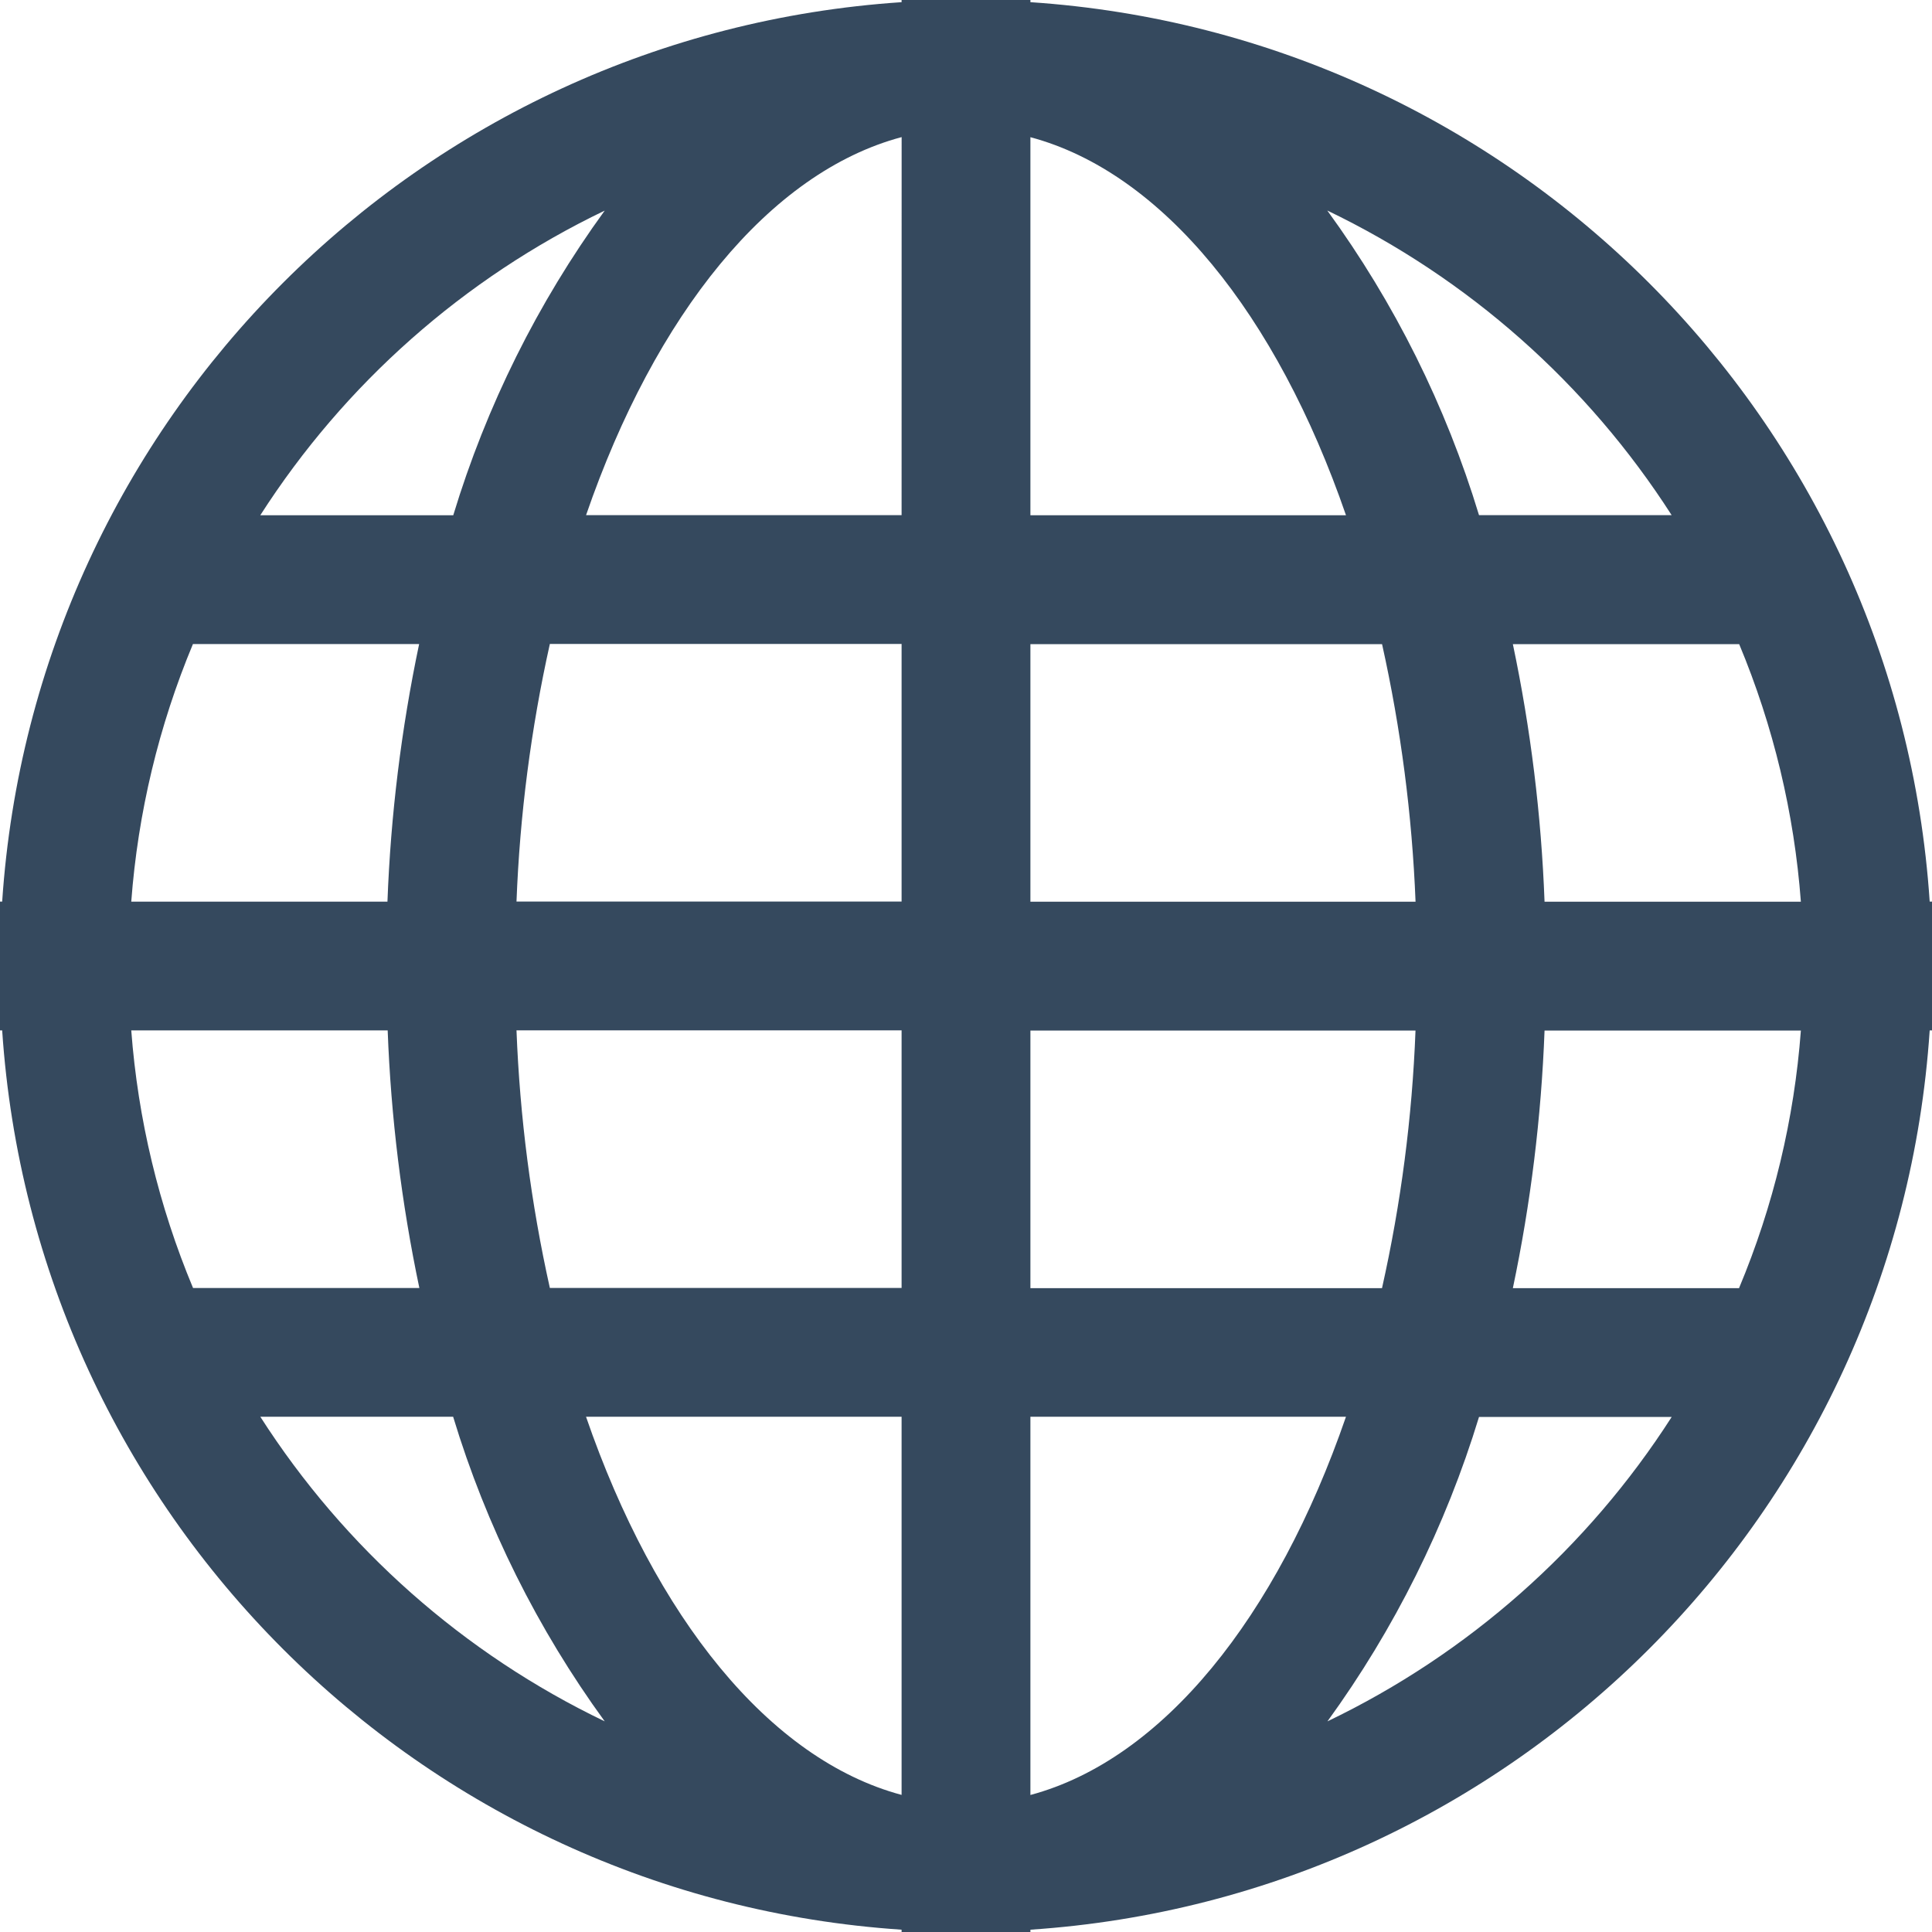
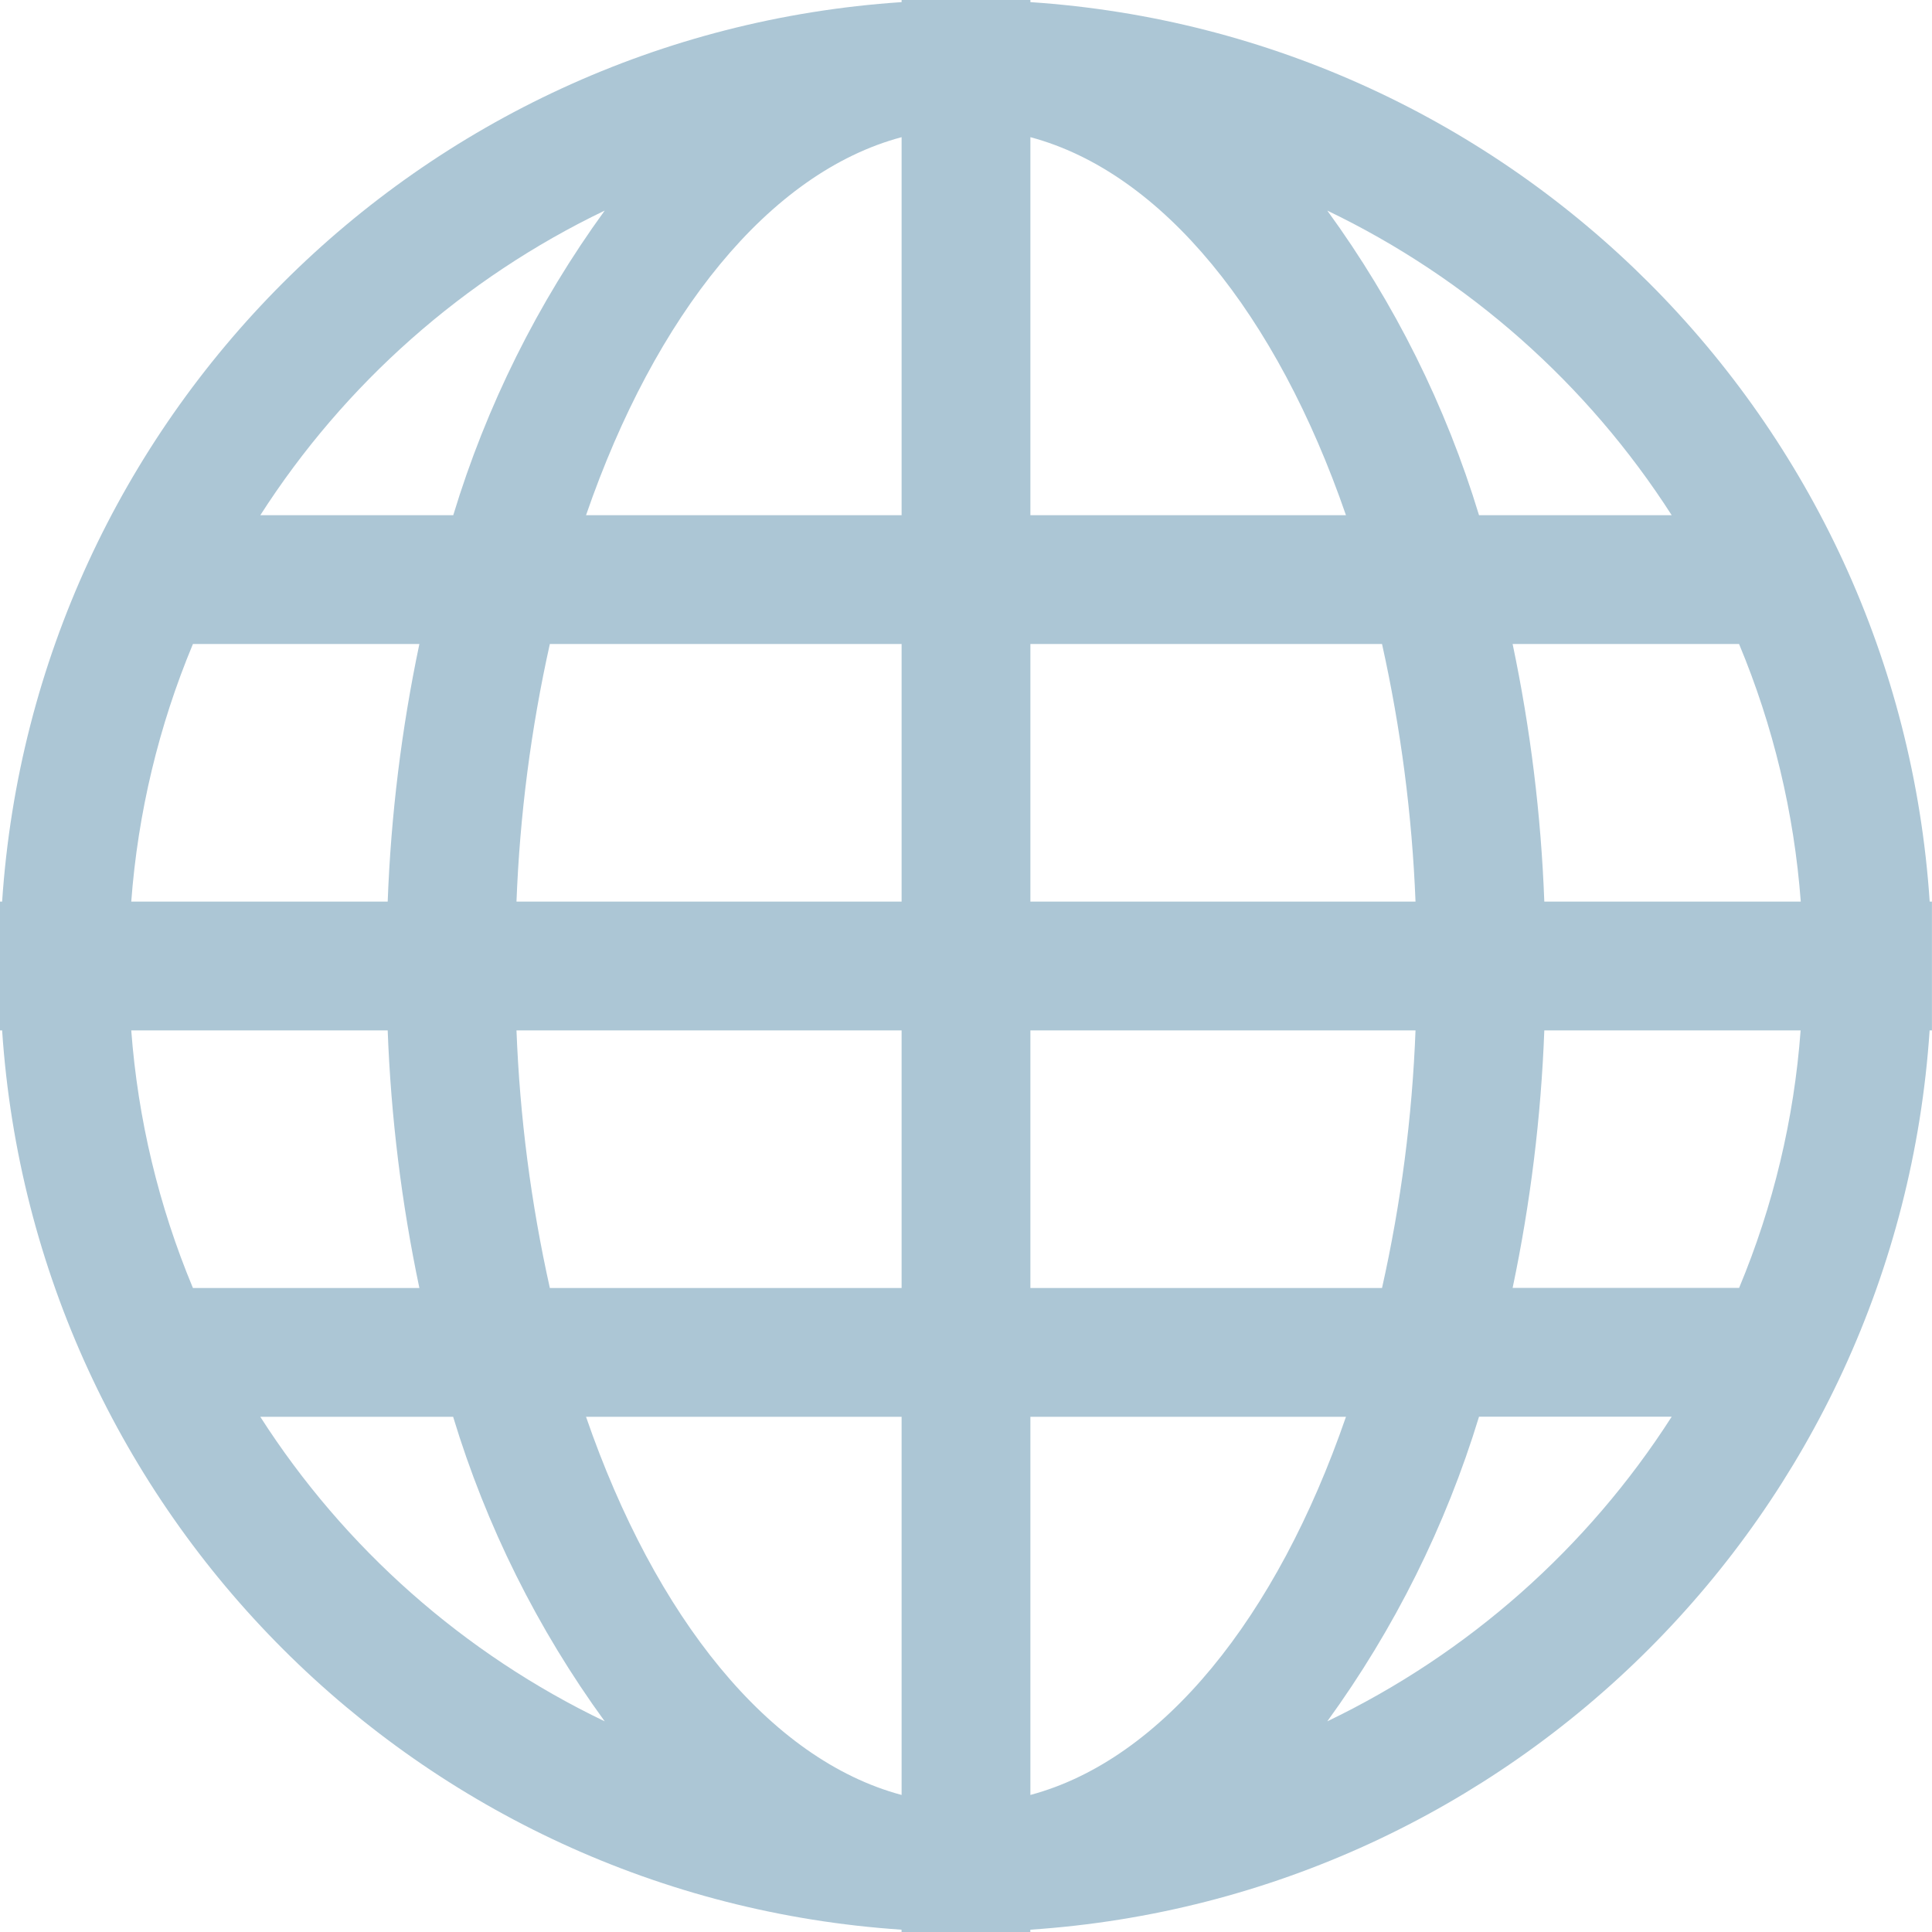
- <svg xmlns="http://www.w3.org/2000/svg" id="web" width="42.684" height="42.684" viewBox="0 0 42.684 42.684">
-   <path id="Path_46" data-name="Path 46" d="M42.633,19.919A21.337,21.337,0,0,0,22.765.048V0H19.919V.048A21.339,21.339,0,0,0,.048,19.919H0v2.846H.048A21.337,21.337,0,0,0,19.919,42.633v.051h2.846v-.051A21.334,21.334,0,0,0,42.633,22.765h.051V19.919ZM13.36,4.653a22.624,22.624,0,0,0-3.346,6.73H5.751A18.594,18.594,0,0,1,13.36,4.653Zm-9.1,9.576h5a33.794,33.794,0,0,0-.7,5.691H2.9A18.336,18.336,0,0,1,4.263,14.228ZM2.9,22.765H8.565a33.794,33.794,0,0,0,.7,5.691h-5A18.336,18.336,0,0,1,2.9,22.765ZM5.751,31.3h4.26a22.56,22.56,0,0,0,3.349,6.73A18.574,18.574,0,0,1,5.751,31.3Zm14.168,8.355c-2.925-.783-5.444-3.924-6.972-8.355h6.972Zm0-11.2H12.148a31.8,31.8,0,0,1-.737-5.691h8.508Zm0-8.537H11.411a31.8,31.8,0,0,1,.737-5.691h7.771Zm0-8.537H12.948c1.528-4.431,4.046-7.572,6.972-8.352Zm17.014,0H32.676a22.564,22.564,0,0,0-3.352-6.73A18.612,18.612,0,0,1,36.933,11.383ZM22.765,3.031c2.922.78,5.444,3.921,6.972,8.352H22.765Zm0,11.2h7.769a32.06,32.06,0,0,1,.74,5.691H22.765Zm0,8.537h8.508a31.543,31.543,0,0,1-.74,5.691H22.765Zm0,16.892V31.3h6.972C28.209,35.733,25.687,38.874,22.765,39.657Zm6.559-1.625a22.734,22.734,0,0,0,3.352-6.73h4.257A18.592,18.592,0,0,1,29.324,38.032Zm9.1-9.576h-5a33.794,33.794,0,0,0,.7-5.691h5.663A18.254,18.254,0,0,1,38.422,28.456Zm-4.3-8.537a33.794,33.794,0,0,0-.7-5.691h5a18.336,18.336,0,0,1,1.363,5.691Z" fill="#35495e" />
+ <svg xmlns="http://www.w3.org/2000/svg" id="web" width="91.026" height="91.026" viewBox="0 0 91.026 91.026">
+   <path id="Path_46" data-name="Path 46" d="M90.917,42.479A45.5,45.5,0,0,0,48.547.1V0H42.479V.1A45.507,45.507,0,0,0,.1,42.479H0v6.068H.1a45.5,45.5,0,0,0,42.376,42.37v.109h6.068v-.109a45.5,45.5,0,0,0,42.37-42.37h.109V42.479ZM28.491,9.922a48.247,48.247,0,0,0-7.136,14.352h-9.09A39.653,39.653,0,0,1,28.491,9.922ZM9.09,30.342H19.759a72.068,72.068,0,0,0-1.493,12.137H6.184A39.1,39.1,0,0,1,9.09,30.342ZM6.184,48.547H18.266a72.068,72.068,0,0,0,1.493,12.137H9.09A39.1,39.1,0,0,1,6.184,48.547Zm6.081,18.205h9.084A48.11,48.11,0,0,0,28.491,81.1,39.609,39.609,0,0,1,12.264,66.753ZM42.479,84.569C36.241,82.9,30.87,76.2,27.611,66.753H42.479Zm0-23.885H25.906a67.823,67.823,0,0,1-1.572-12.137H42.479Zm0-18.205H24.334a67.823,67.823,0,0,1,1.572-12.137H42.479Zm0-18.205H27.611C30.87,14.825,36.241,8.126,42.479,6.463Zm36.283,0H69.684A48.118,48.118,0,0,0,62.535,9.922,39.691,39.691,0,0,1,78.762,24.274ZM48.547,6.463c6.232,1.663,11.609,8.362,14.868,17.811H48.547Zm0,23.879H65.114a68.37,68.37,0,0,1,1.578,12.137H48.547Zm0,18.205H66.692a67.268,67.268,0,0,1-1.578,12.137H48.547Zm0,36.022V66.753H63.415C60.156,76.2,54.78,82.9,48.547,84.569ZM62.535,81.1a48.48,48.48,0,0,0,7.149-14.352h9.078A39.648,39.648,0,0,1,62.535,81.1Zm19.4-20.42H71.267A72.068,72.068,0,0,0,72.76,48.547H84.836A38.927,38.927,0,0,1,81.936,60.684ZM72.76,42.479a72.068,72.068,0,0,0-1.493-12.137H81.936a39.1,39.1,0,0,1,2.907,12.137Z" fill="#acc6d5" />
</svg>
